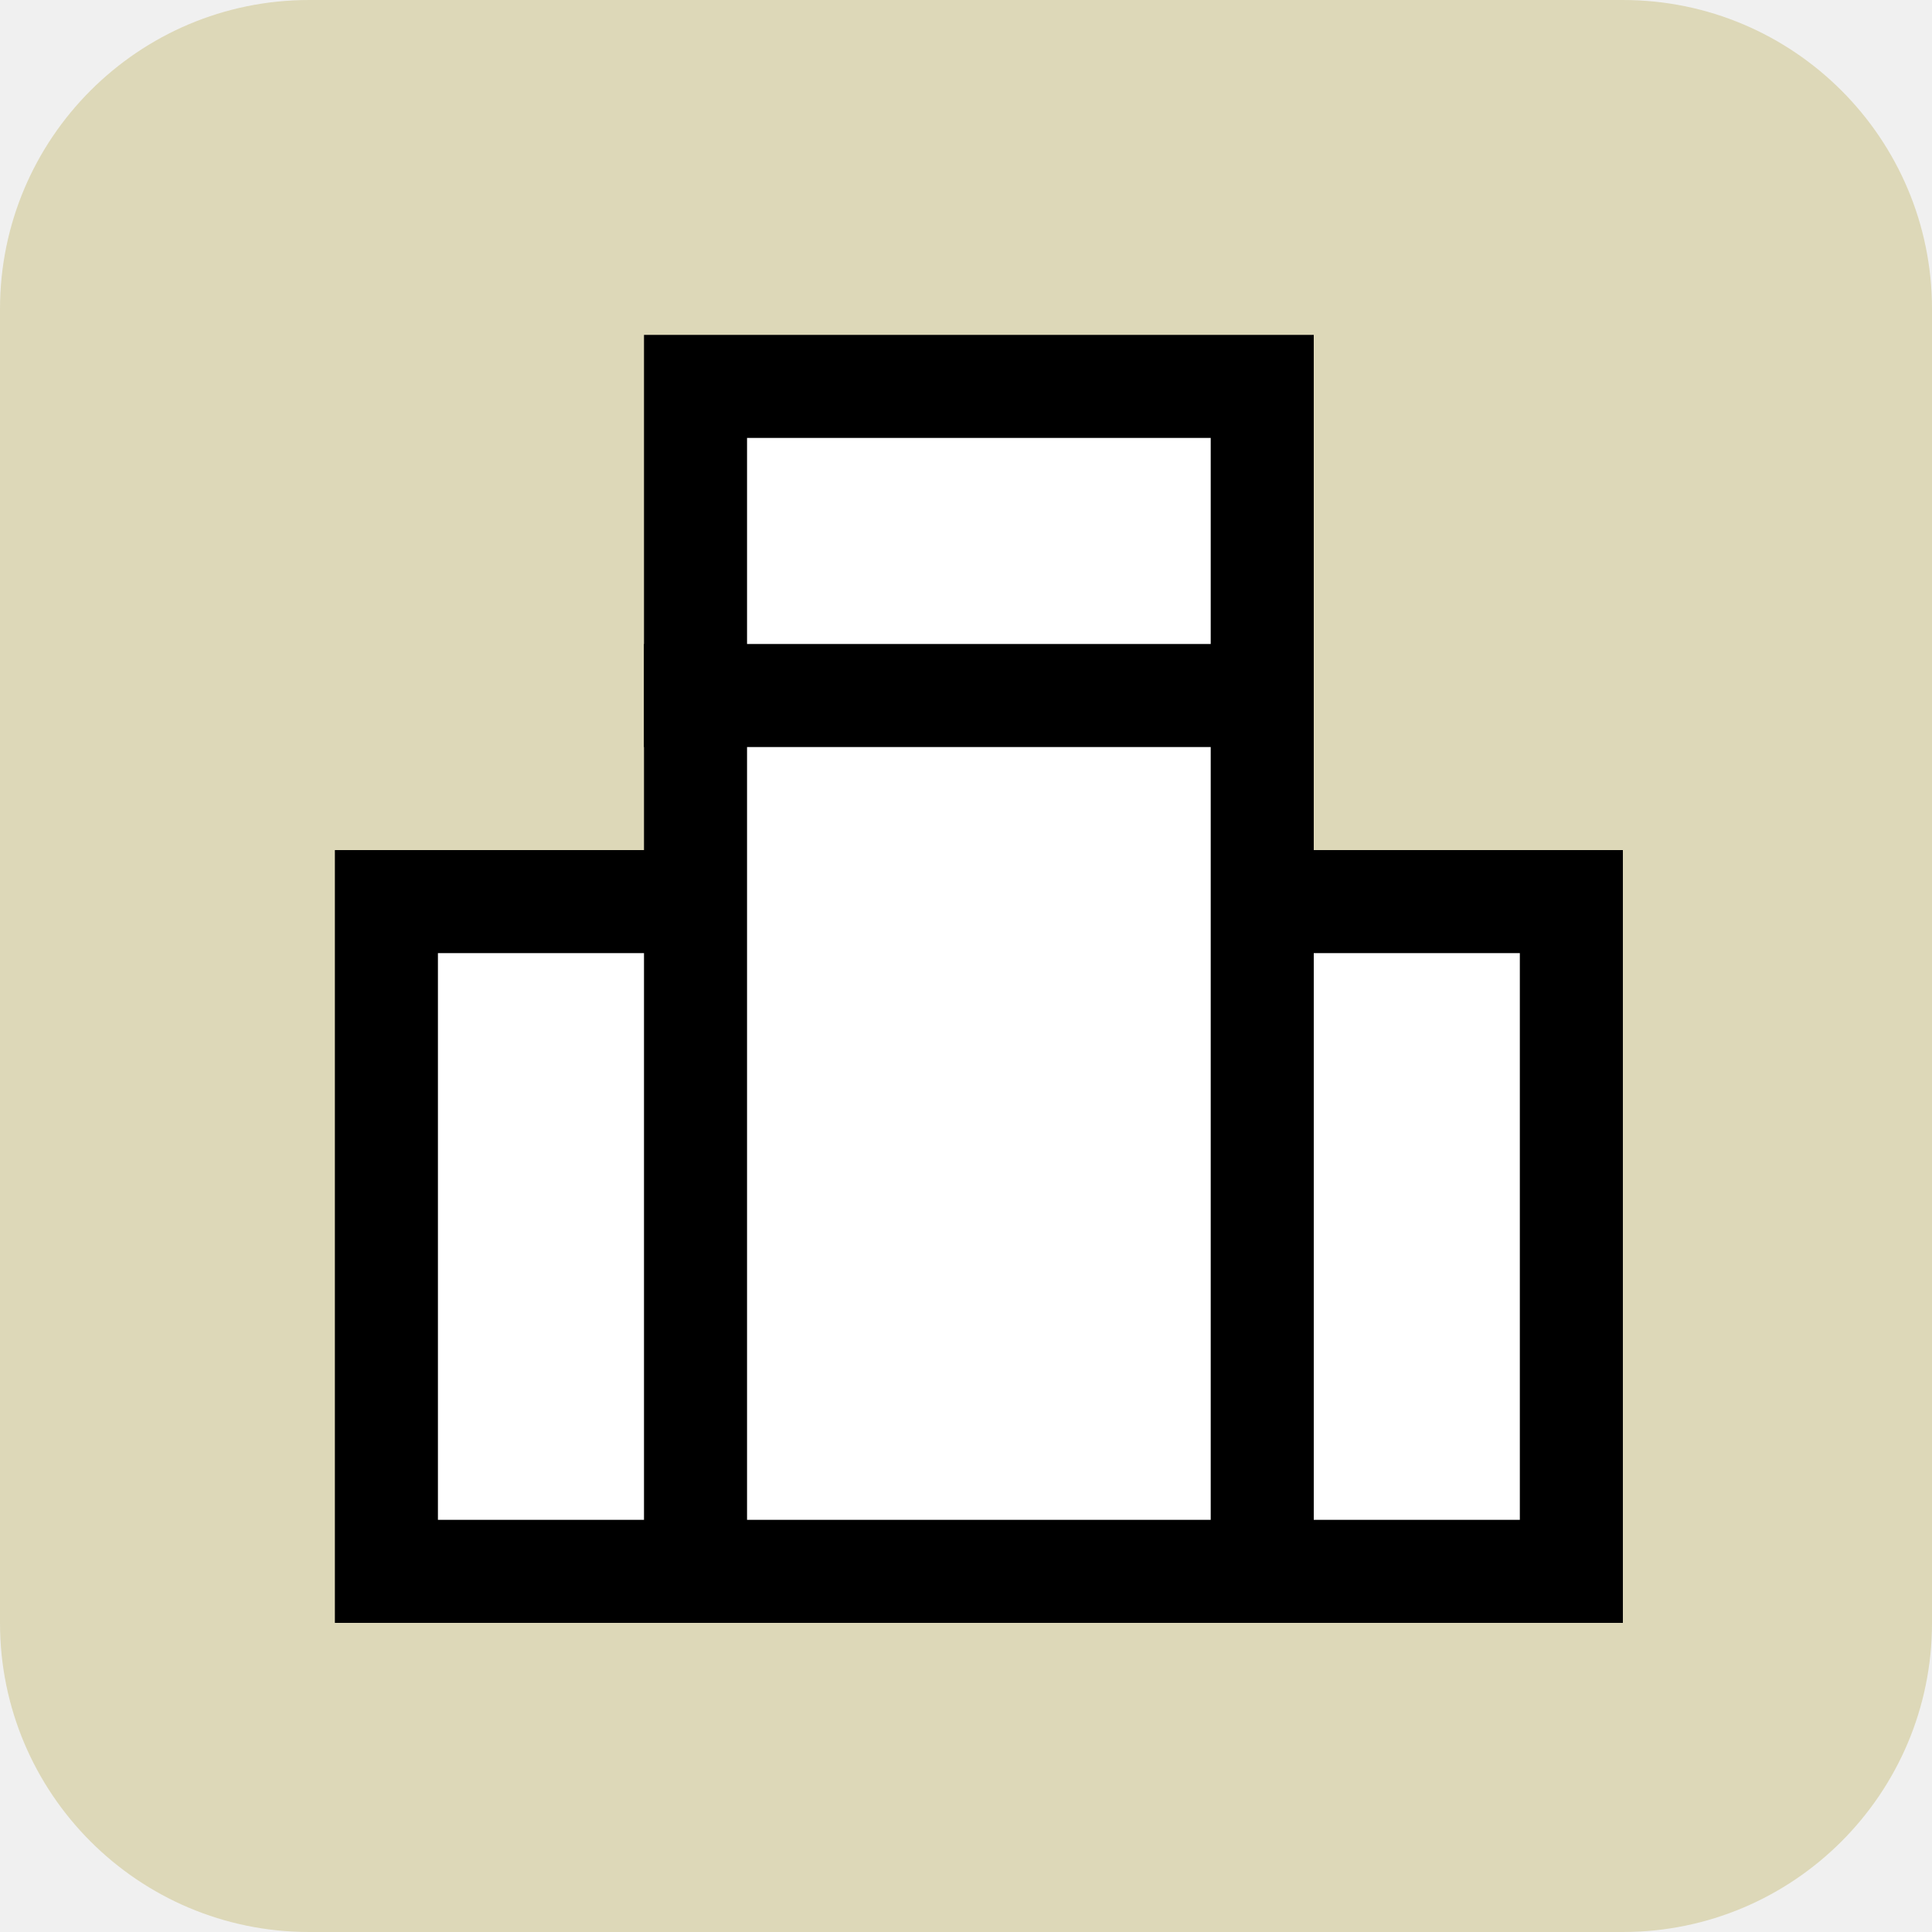
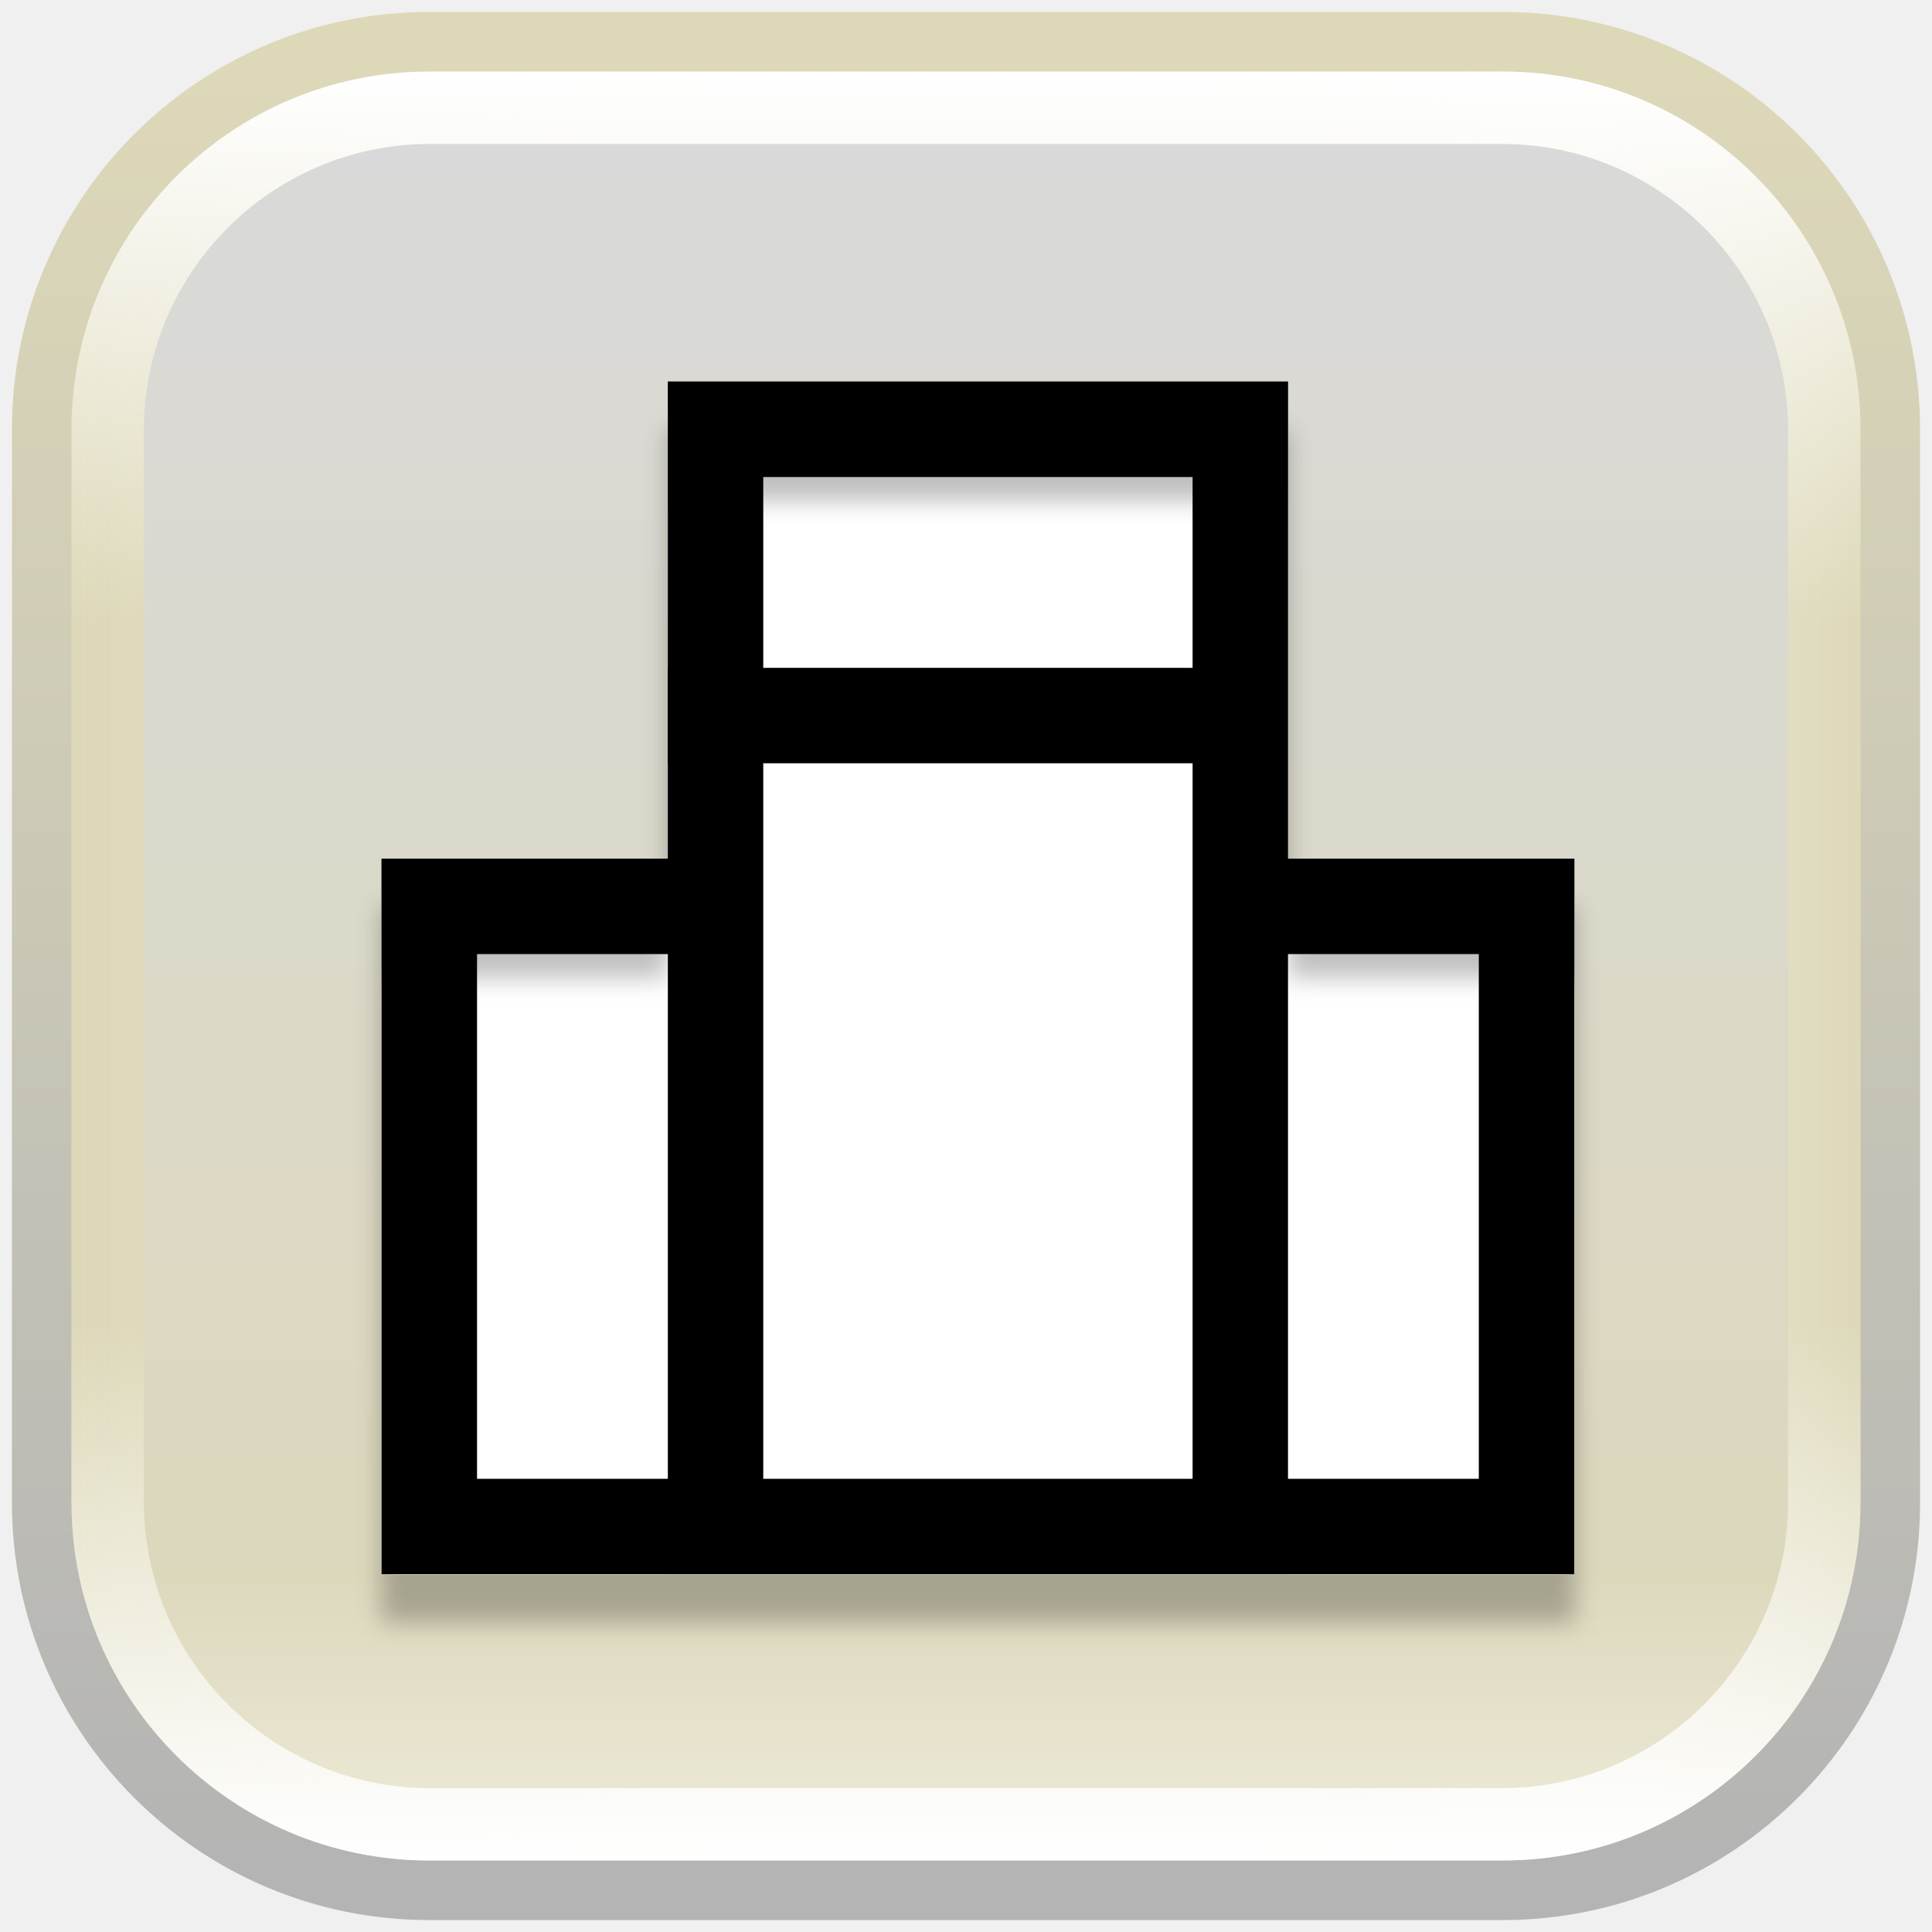
- <svg xmlns="http://www.w3.org/2000/svg" width="75" height="75" viewBox="0 0 75 75" fill="none">
-   <rect width="75" height="75" rx="12" fill="#DDD8B8" />
-   <rect x="15" y="35" width="46" height="26" fill="white" stroke="black" stroke-width="4" />
-   <rect x="27" y="15" width="22" height="46" fill="white" stroke="black" stroke-width="4" />
-   <line x1="25" y1="27" x2="50" y2="27" stroke="black" stroke-width="4" />
+ <svg xmlns="http://www.w3.org/2000/svg" width="81" height="81" viewBox="0 0 81 81" fill="none">
+   <rect x="1.75" y="1.75" width="77.5" height="77.5" rx="16.25" fill="#DDD8B8" stroke="url(#paint0_linear_126_1160)" stroke-width="2.5" />
+   <rect x="3" y="3" width="75" height="75" rx="15" fill="url(#paint1_linear_126_1160)" />
+   <rect width="75" height="75" rx="15" transform="matrix(-1 0 0 1 78 3)" fill="url(#paint2_linear_126_1160)" />
+   <rect width="75" height="75" rx="15" transform="matrix(-4.37114e-08 1 1 4.37114e-08 3 3)" fill="url(#paint3_linear_126_1160)" />
+   <rect width="75" height="75" rx="15" transform="matrix(4.37114e-08 -1 -1 -4.37114e-08 78 78)" fill="url(#paint4_linear_126_1160)" />
+   <rect width="68.931" height="68.931" rx="12" transform="matrix(4.37114e-08 -1 -1 -4.37114e-08 74.9648 74.9653)" fill="url(#paint5_linear_126_1160)" />
+   <rect width="68.931" height="68.931" rx="12" transform="matrix(4.37114e-08 -1 -1 -4.37114e-08 74.9648 74.9653)" fill="url(#paint6_linear_126_1160)" />
+   <g filter="url(#filter0_di_126_1160)">
+     <rect x="18" y="38" width="46" height="26" fill="white" stroke="black" stroke-width="4" />
+     <rect x="30" y="18" width="22" height="46" fill="white" stroke="black" stroke-width="4" />
+     <line x1="28" y1="30" x2="53" y2="30" stroke="black" stroke-width="4" />
+   </g>
+   <defs>
+     <filter id="filter0_di_126_1160" x="15" y="16" width="52" height="53" filterUnits="userSpaceOnUse" color-interpolation-filters="sRGB">
+       <feFlood flood-opacity="0" result="BackgroundImageFix" />
+       <feColorMatrix in="SourceAlpha" type="matrix" values="0 0 0 0 0 0 0 0 0 0 0 0 0 0 0 0 0 0 127 0" result="hardAlpha" />
+       <feOffset dy="2" />
+       <feGaussianBlur stdDeviation="0.5" />
+       <feComposite in2="hardAlpha" operator="out" />
+       <feColorMatrix type="matrix" values="0 0 0 0 0 0 0 0 0 0 0 0 0 0 0 0 0 0 0.25 0" />
+       <feBlend mode="normal" in2="BackgroundImageFix" result="effect1_dropShadow_126_1160" />
+       <feBlend mode="normal" in="SourceGraphic" in2="effect1_dropShadow_126_1160" result="shape" />
+       <feColorMatrix in="SourceAlpha" type="matrix" values="0 0 0 0 0 0 0 0 0 0 0 0 0 0 0 0 0 0 127 0" result="hardAlpha" />
+       <feOffset dy="5" />
+       <feGaussianBlur stdDeviation="0.5" />
+       <feComposite in2="hardAlpha" operator="arithmetic" k2="-1" k3="1" />
+       <feColorMatrix type="matrix" values="0 0 0 0 0 0 0 0 0 0 0 0 0 0 0 0 0 0 0.25 0" />
+       <feBlend mode="normal" in2="shape" result="effect2_innerShadow_126_1160" />
+     </filter>
+     <linearGradient id="paint0_linear_126_1160" x1="40.5" y1="3" x2="40.5" y2="78" gradientUnits="userSpaceOnUse">
+       <stop stop-color="#DDD8B8" />
+       <stop offset="1" stop-color="#B4B4B4" />
+     </linearGradient>
+     <linearGradient id="paint1_linear_126_1160" x1="78" y1="40.5" x2="3" y2="40.5" gradientUnits="userSpaceOnUse">
+       <stop stop-color="white" stop-opacity="0" />
+       <stop offset="1" stop-color="#DDD8B8" />
+     </linearGradient>
+     <linearGradient id="paint2_linear_126_1160" x1="20.593" y1="37.5" x2="0" y2="37.5" gradientUnits="userSpaceOnUse">
+       <stop stop-color="white" stop-opacity="0" />
+       <stop offset="1" stop-color="#DDD8B8" />
+     </linearGradient>
+     <linearGradient id="paint3_linear_126_1160" x1="23.077" y1="37.5" x2="1.11181e-06" y2="37.5" gradientUnits="userSpaceOnUse">
+       <stop stop-color="white" stop-opacity="0" />
+       <stop offset="1" stop-color="white" />
+     </linearGradient>
+     <linearGradient id="paint4_linear_126_1160" x1="22.552" y1="37.5" x2="1.04928e-06" y2="37.5" gradientUnits="userSpaceOnUse">
+       <stop stop-color="white" stop-opacity="0" />
+       <stop offset="1" stop-color="white" />
+     </linearGradient>
+     <linearGradient id="paint5_linear_126_1160" x1="68.931" y1="34.465" x2="-1.50653e-06" y2="34.465" gradientUnits="userSpaceOnUse">
+       <stop stop-color="#D9D9D9" />
+       <stop offset="1" stop-color="#DDD8B8" />
+     </linearGradient>
+     <linearGradient id="paint6_linear_126_1160" x1="8.965" y1="34.465" x2="-15.539" y2="34.465" gradientUnits="userSpaceOnUse">
+       <stop stop-color="white" stop-opacity="0" />
+       <stop offset="1" stop-color="white" />
+     </linearGradient>
+   </defs>
</svg>
